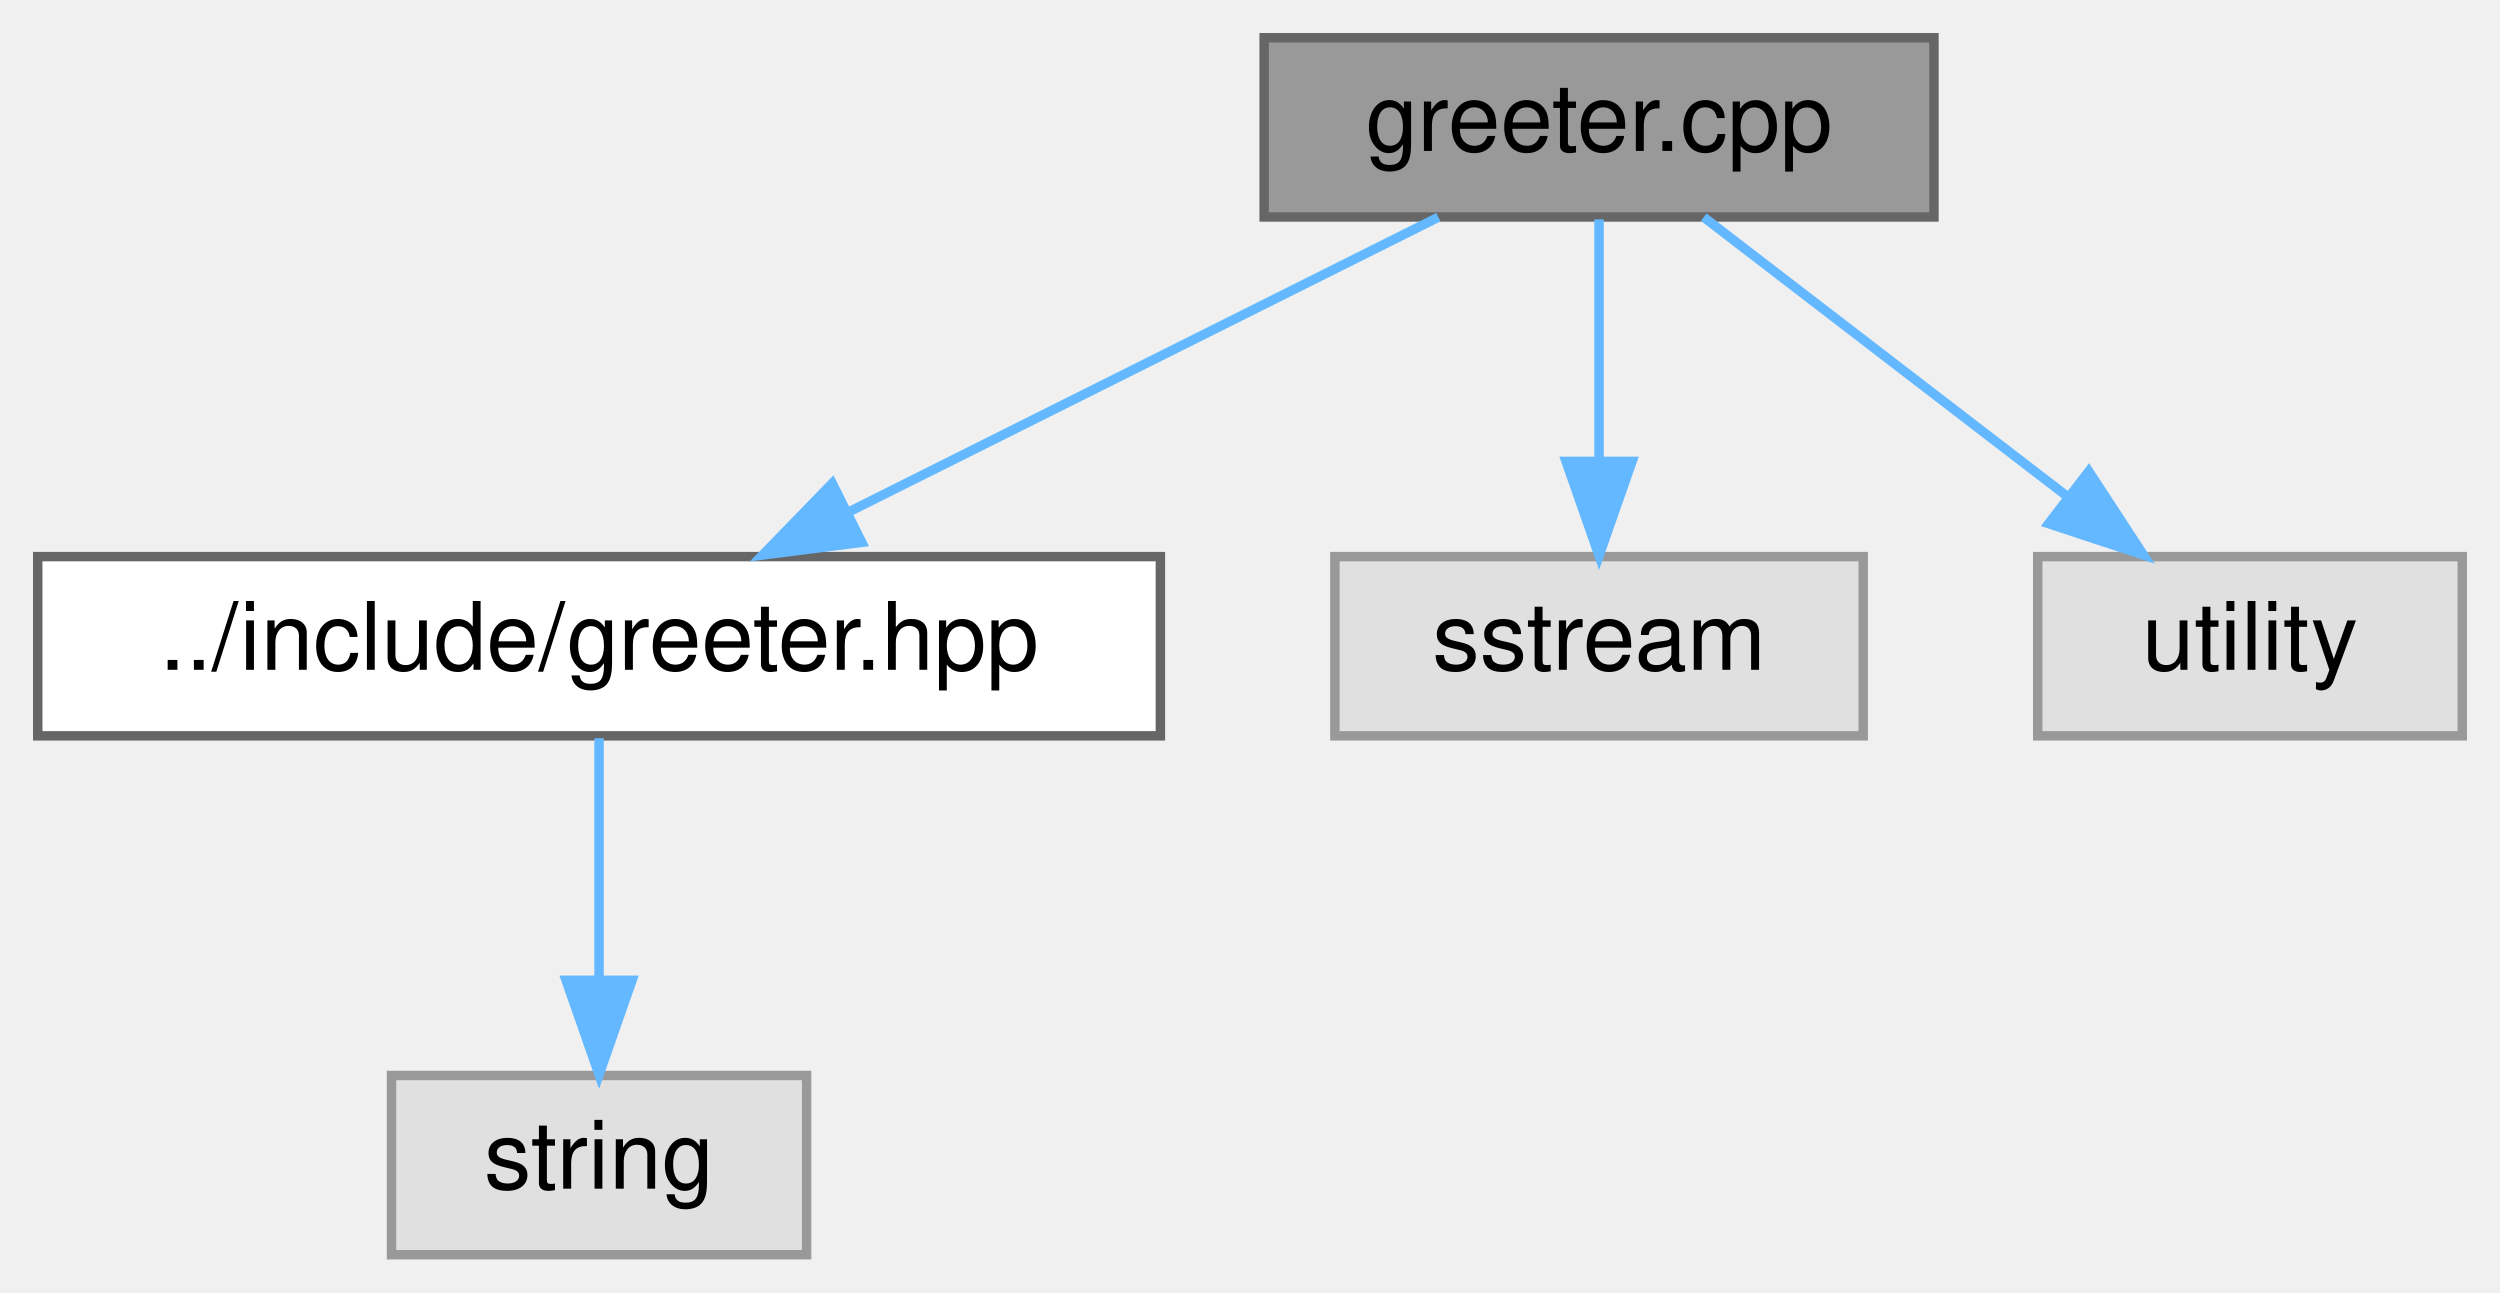
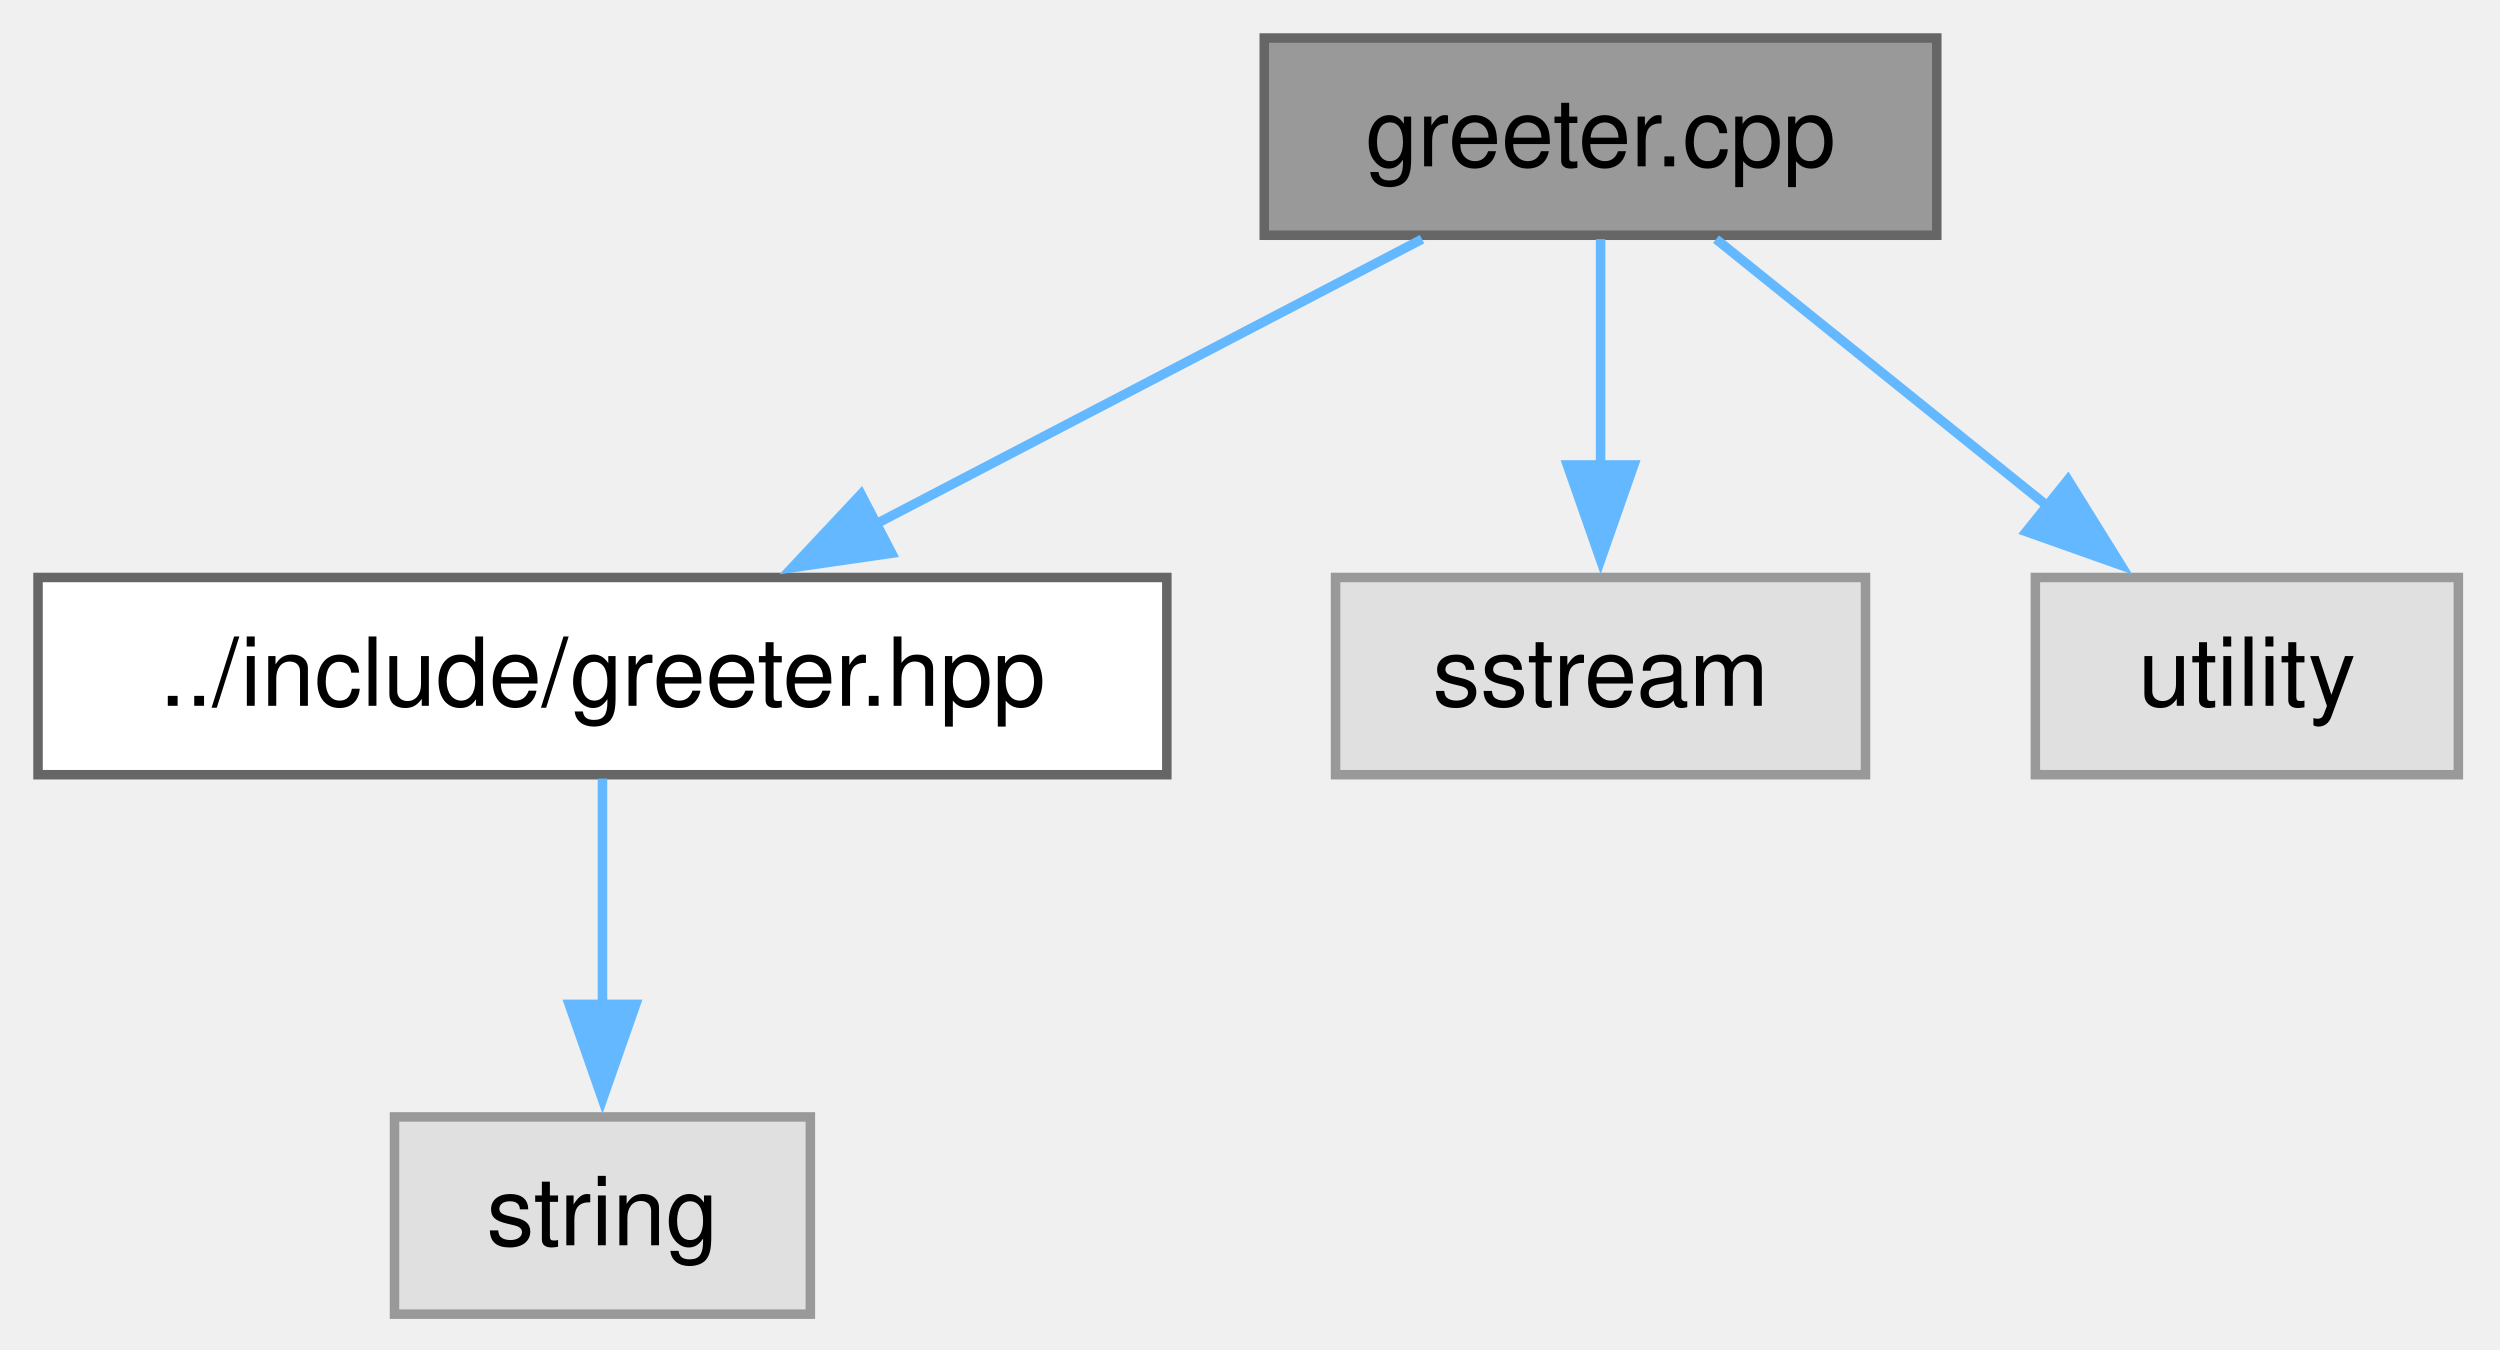
- <svg xmlns="http://www.w3.org/2000/svg" xmlns:xlink="http://www.w3.org/1999/xlink" width="265pt" height="137pt" viewBox="0.00 0.00 265.00 137.00">
-   <g id="graph0" class="graph" transform="scale(1 1) rotate(0) translate(4 133)">
+ <svg xmlns="http://www.w3.org/2000/svg" xmlns:xlink="http://www.w3.org/1999/xlink" width="263pt" height="142pt" viewBox="0.00 0.00 263.00 142.00">
+   <g id="graph0" class="graph" transform="scale(1 1) rotate(0) translate(4 138.25)">
    <g id="Node000001" class="node">
      <g id="a_Node000001">
        <a xlink:title="Implementation for the sample C++ greeter.">
-           <polygon fill="#999999" stroke="#666666" points="201,-129 130,-129 130,-110 201,-110 201,-129" />
-           <text text-anchor="middle" x="165.5" y="-117" font-family="Helvetica,sans-Serif" font-size="10.00">greeter.cpp</text>
+           <polygon fill="#999999" stroke="#666666" points="199.75,-134.25 129,-134.25 129,-113.5 199.75,-113.5 199.75,-134.25" />
+           <text xml:space="preserve" text-anchor="middle" x="164.38" y="-120.75" font-family="Helvetica,sans-Serif" font-size="10.00">greeter.cpp</text>
        </a>
      </g>
    </g>
    <g id="Node000002" class="node">
      <g id="a_Node000002">
        <a xlink:href="greeter_8hpp.html" target="_top" xlink:title="Sample C++ class that demonstrates basic documentation coverage.">
-           <polygon fill="white" stroke="#666666" points="119,-74 0,-74 0,-55 119,-55 119,-74" />
-           <text text-anchor="middle" x="59.5" y="-62" font-family="Helvetica,sans-Serif" font-size="10.00">../include/greeter.hpp</text>
+           <polygon fill="white" stroke="#666666" points="118.75,-77.5 0,-77.5 0,-56.75 118.75,-56.75 118.75,-77.5" />
+           <text xml:space="preserve" text-anchor="middle" x="59.38" y="-64" font-family="Helvetica,sans-Serif" font-size="10.00">../include/greeter.hpp</text>
        </a>
      </g>
    </g>
    <g id="edge1_Node000001_Node000002" class="edge">
      <g id="a_edge1_Node000001_Node000002">
        <a xlink:title=" ">
-           <path fill="none" stroke="#63b8ff" d="M148.47,-109.98C131.57,-101.54 105.44,-88.47 85.86,-78.68" />
-           <polygon fill="#63b8ff" stroke="#63b8ff" points="87.35,-75.51 76.84,-74.17 84.22,-81.77 87.35,-75.51" />
+           <path fill="none" stroke="#63b8ff" d="M145.6,-113.09C129.63,-104.76 106.42,-92.66 88.11,-83.11" />
+           <polygon fill="#63b8ff" stroke="#63b8ff" points="89.81,-80.05 79.33,-78.53 86.58,-86.26 89.81,-80.05" />
        </a>
      </g>
    </g>
    <g id="Node000004" class="node">
      <g id="a_Node000004">
        <a xlink:title=" ">
-           <polygon fill="#e0e0e0" stroke="#999999" points="193.5,-74 137.5,-74 137.5,-55 193.5,-55 193.5,-74" />
-           <text text-anchor="middle" x="165.5" y="-62" font-family="Helvetica,sans-Serif" font-size="10.00">sstream</text>
+           <polygon fill="#e0e0e0" stroke="#999999" points="192.25,-77.5 136.5,-77.5 136.5,-56.75 192.25,-56.75 192.25,-77.5" />
+           <text xml:space="preserve" text-anchor="middle" x="164.38" y="-64" font-family="Helvetica,sans-Serif" font-size="10.00">sstream</text>
        </a>
      </g>
    </g>
    <g id="edge3_Node000001_Node000004" class="edge">
      <g id="a_edge3_Node000001_Node000004">
        <a xlink:title=" ">
-           <path fill="none" stroke="#63b8ff" d="M165.5,-109.75C165.5,-102.8 165.5,-92.85 165.5,-84.13" />
-           <polygon fill="#63b8ff" stroke="#63b8ff" points="169,-84.09 165.5,-74.09 162,-84.09 169,-84.09" />
+           <path fill="none" stroke="#63b8ff" d="M164.38,-113.09C164.38,-106.47 164.38,-97.47 164.38,-89.27" />
+           <polygon fill="#63b8ff" stroke="#63b8ff" points="167.88,-89.34 164.38,-79.34 160.88,-89.34 167.88,-89.34" />
        </a>
      </g>
    </g>
    <g id="Node000005" class="node">
      <g id="a_Node000005">
        <a xlink:title=" ">
-           <polygon fill="#e0e0e0" stroke="#999999" points="257,-74 212,-74 212,-55 257,-55 257,-74" />
-           <text text-anchor="middle" x="234.5" y="-62" font-family="Helvetica,sans-Serif" font-size="10.00">utility</text>
+           <polygon fill="#e0e0e0" stroke="#999999" points="254.62,-77.5 210.12,-77.5 210.12,-56.75 254.62,-56.75 254.62,-77.5" />
+           <text xml:space="preserve" text-anchor="middle" x="232.38" y="-64" font-family="Helvetica,sans-Serif" font-size="10.00">utility</text>
        </a>
      </g>
    </g>
    <g id="edge4_Node000001_Node000005" class="edge">
      <g id="a_edge4_Node000001_Node000005">
        <a xlink:title=" ">
-           <path fill="none" stroke="#63b8ff" d="M176.59,-109.98C186.99,-102 202.76,-89.88 215.22,-80.31" />
-           <polygon fill="#63b8ff" stroke="#63b8ff" points="217.41,-83.04 223.21,-74.17 213.15,-77.49 217.41,-83.04" />
+           <path fill="none" stroke="#63b8ff" d="M176.53,-113.09C186.2,-105.3 199.96,-94.22 211.4,-85.01" />
+           <polygon fill="#63b8ff" stroke="#63b8ff" points="213.55,-87.78 219.14,-78.78 209.16,-82.32 213.55,-87.78" />
        </a>
      </g>
    </g>
    <g id="Node000003" class="node">
      <g id="a_Node000003">
        <a xlink:title=" ">
-           <polygon fill="#e0e0e0" stroke="#999999" points="81.5,-19 37.5,-19 37.5,0 81.5,0 81.5,-19" />
-           <text text-anchor="middle" x="59.5" y="-7" font-family="Helvetica,sans-Serif" font-size="10.00">string</text>
+           <polygon fill="#e0e0e0" stroke="#999999" points="81.25,-20.75 37.5,-20.75 37.5,0 81.25,0 81.25,-20.75" />
+           <text xml:space="preserve" text-anchor="middle" x="59.38" y="-7.25" font-family="Helvetica,sans-Serif" font-size="10.00">string</text>
        </a>
      </g>
    </g>
    <g id="edge2_Node000002_Node000003" class="edge">
      <g id="a_edge2_Node000002_Node000003">
        <a xlink:title=" ">
-           <path fill="none" stroke="#63b8ff" d="M59.5,-54.75C59.5,-47.8 59.5,-37.85 59.5,-29.13" />
-           <polygon fill="#63b8ff" stroke="#63b8ff" points="63,-29.09 59.5,-19.09 56,-29.09 63,-29.09" />
+           <path fill="none" stroke="#63b8ff" d="M59.38,-56.34C59.38,-49.72 59.38,-40.72 59.38,-32.52" />
+           <polygon fill="#63b8ff" stroke="#63b8ff" points="62.88,-32.59 59.38,-22.59 55.88,-32.59 62.88,-32.59" />
        </a>
      </g>
    </g>
  </g>
</svg>
